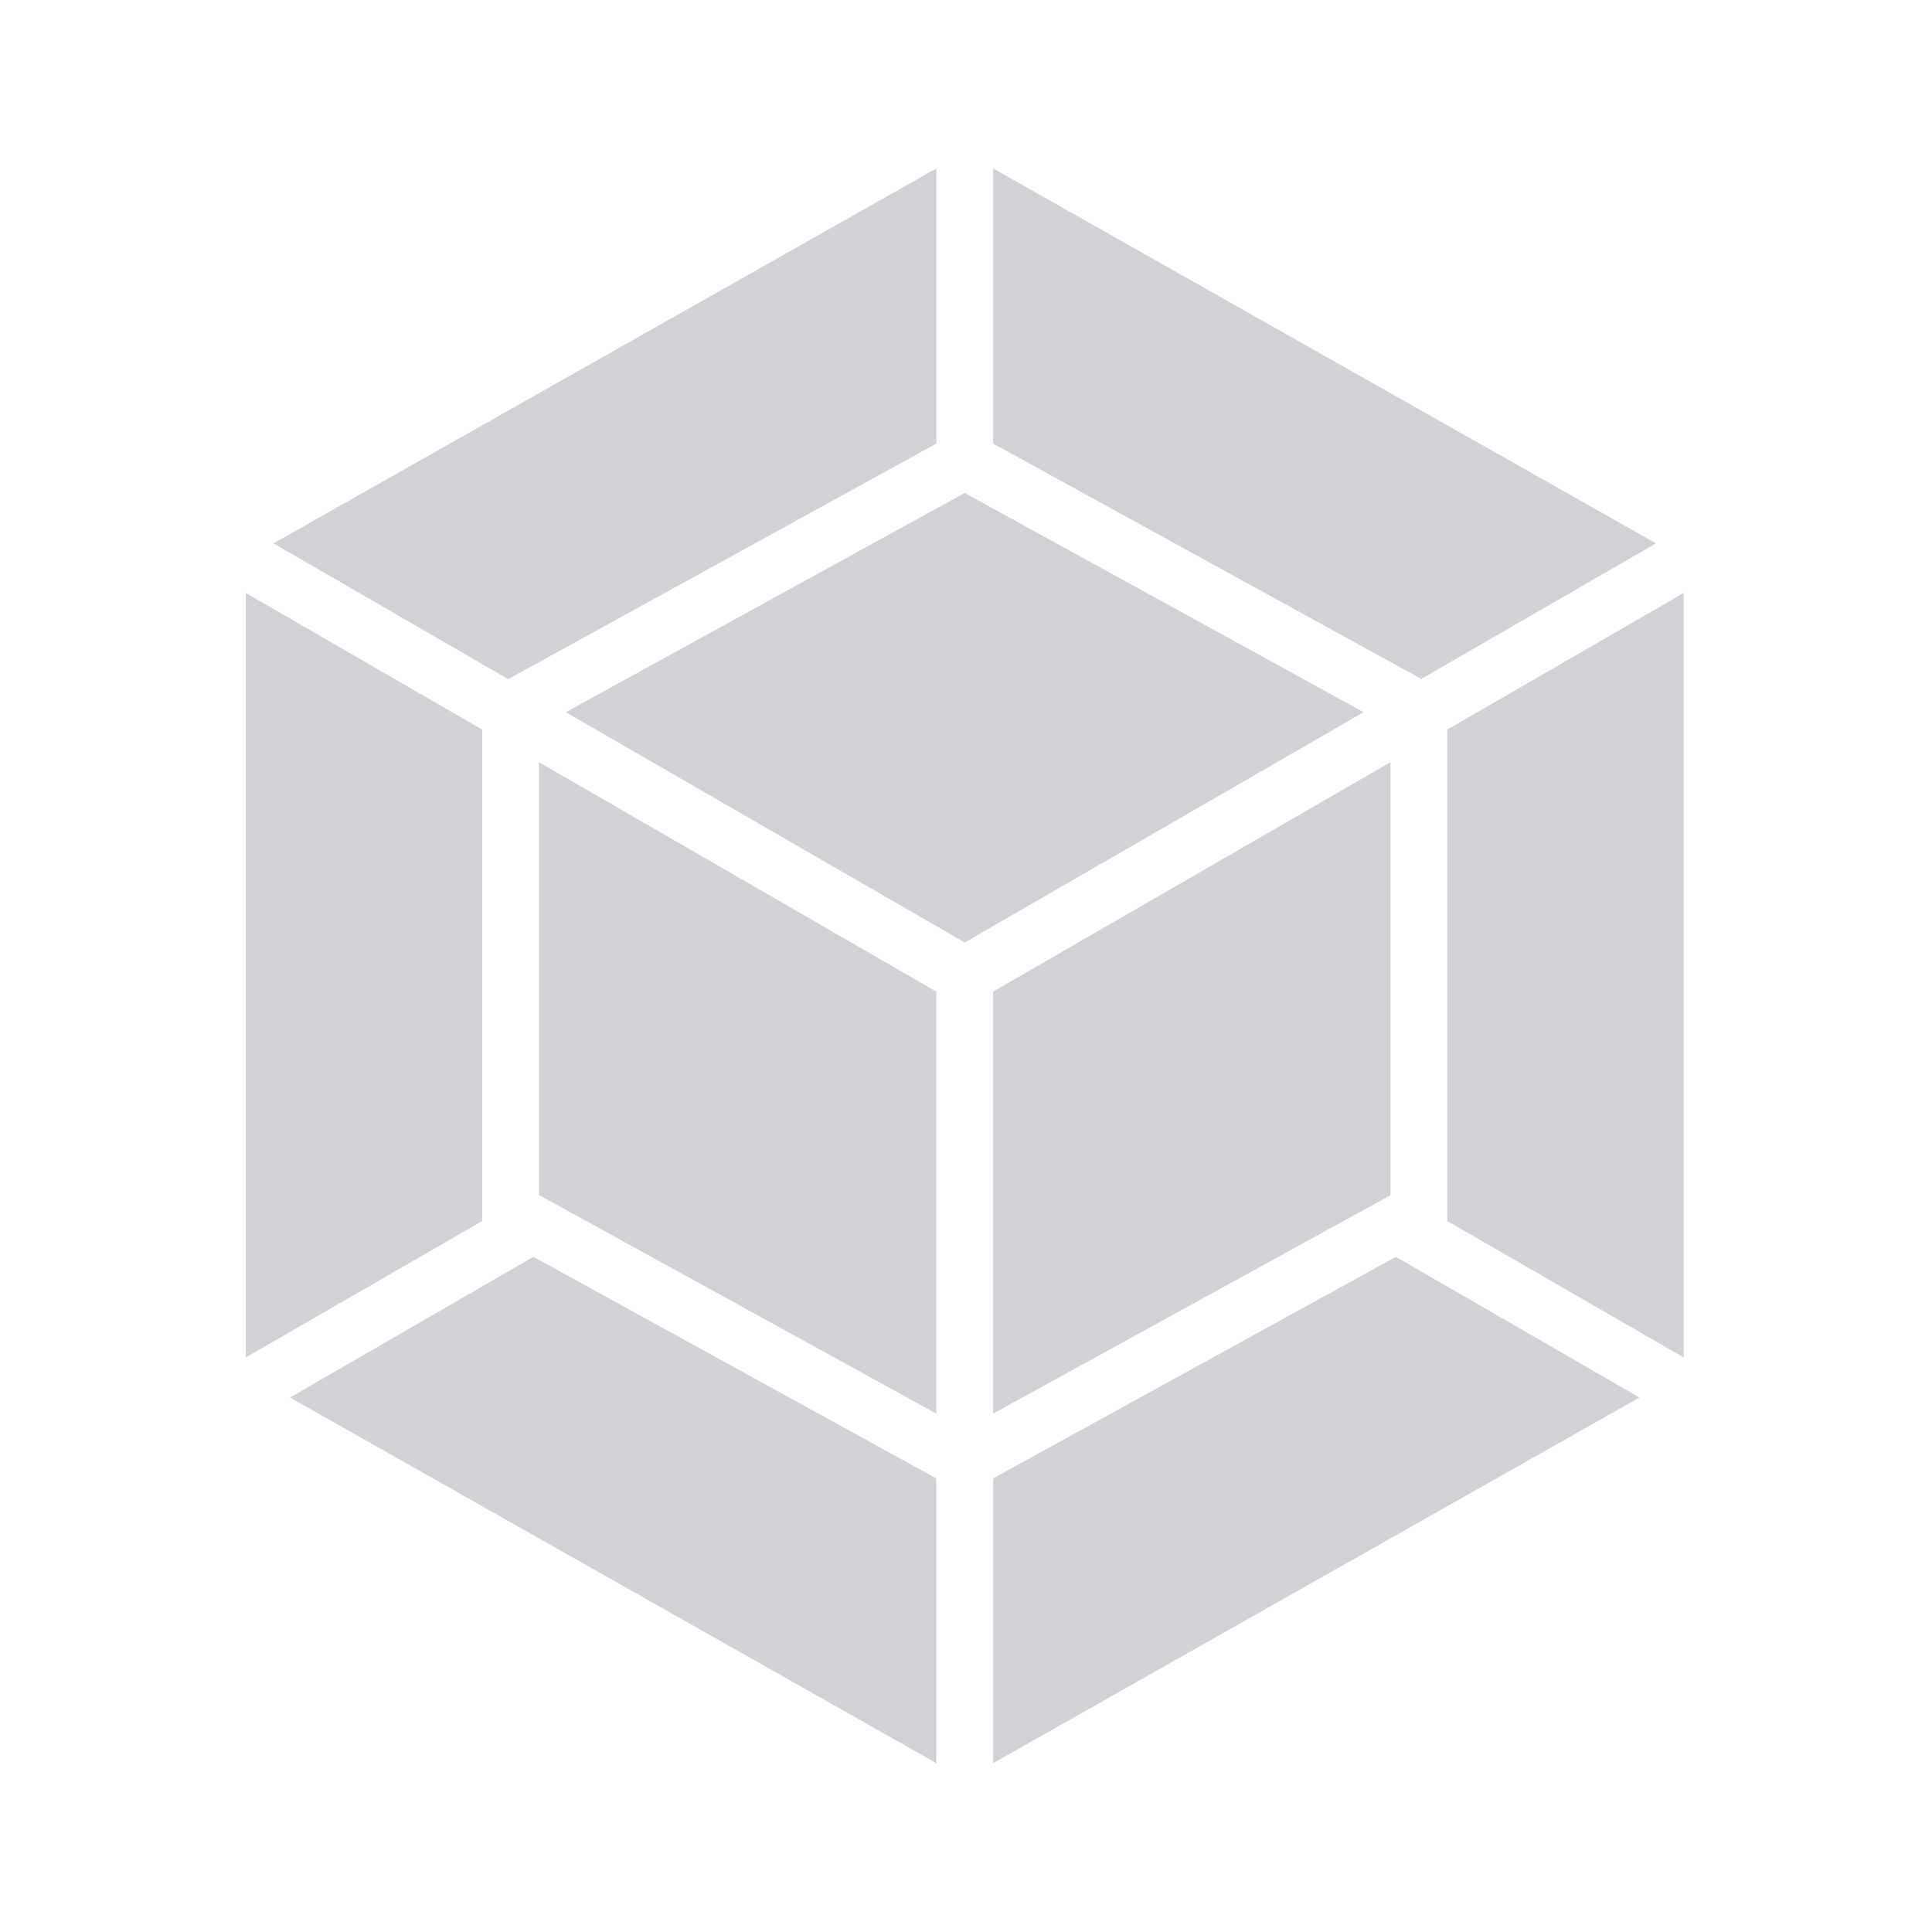
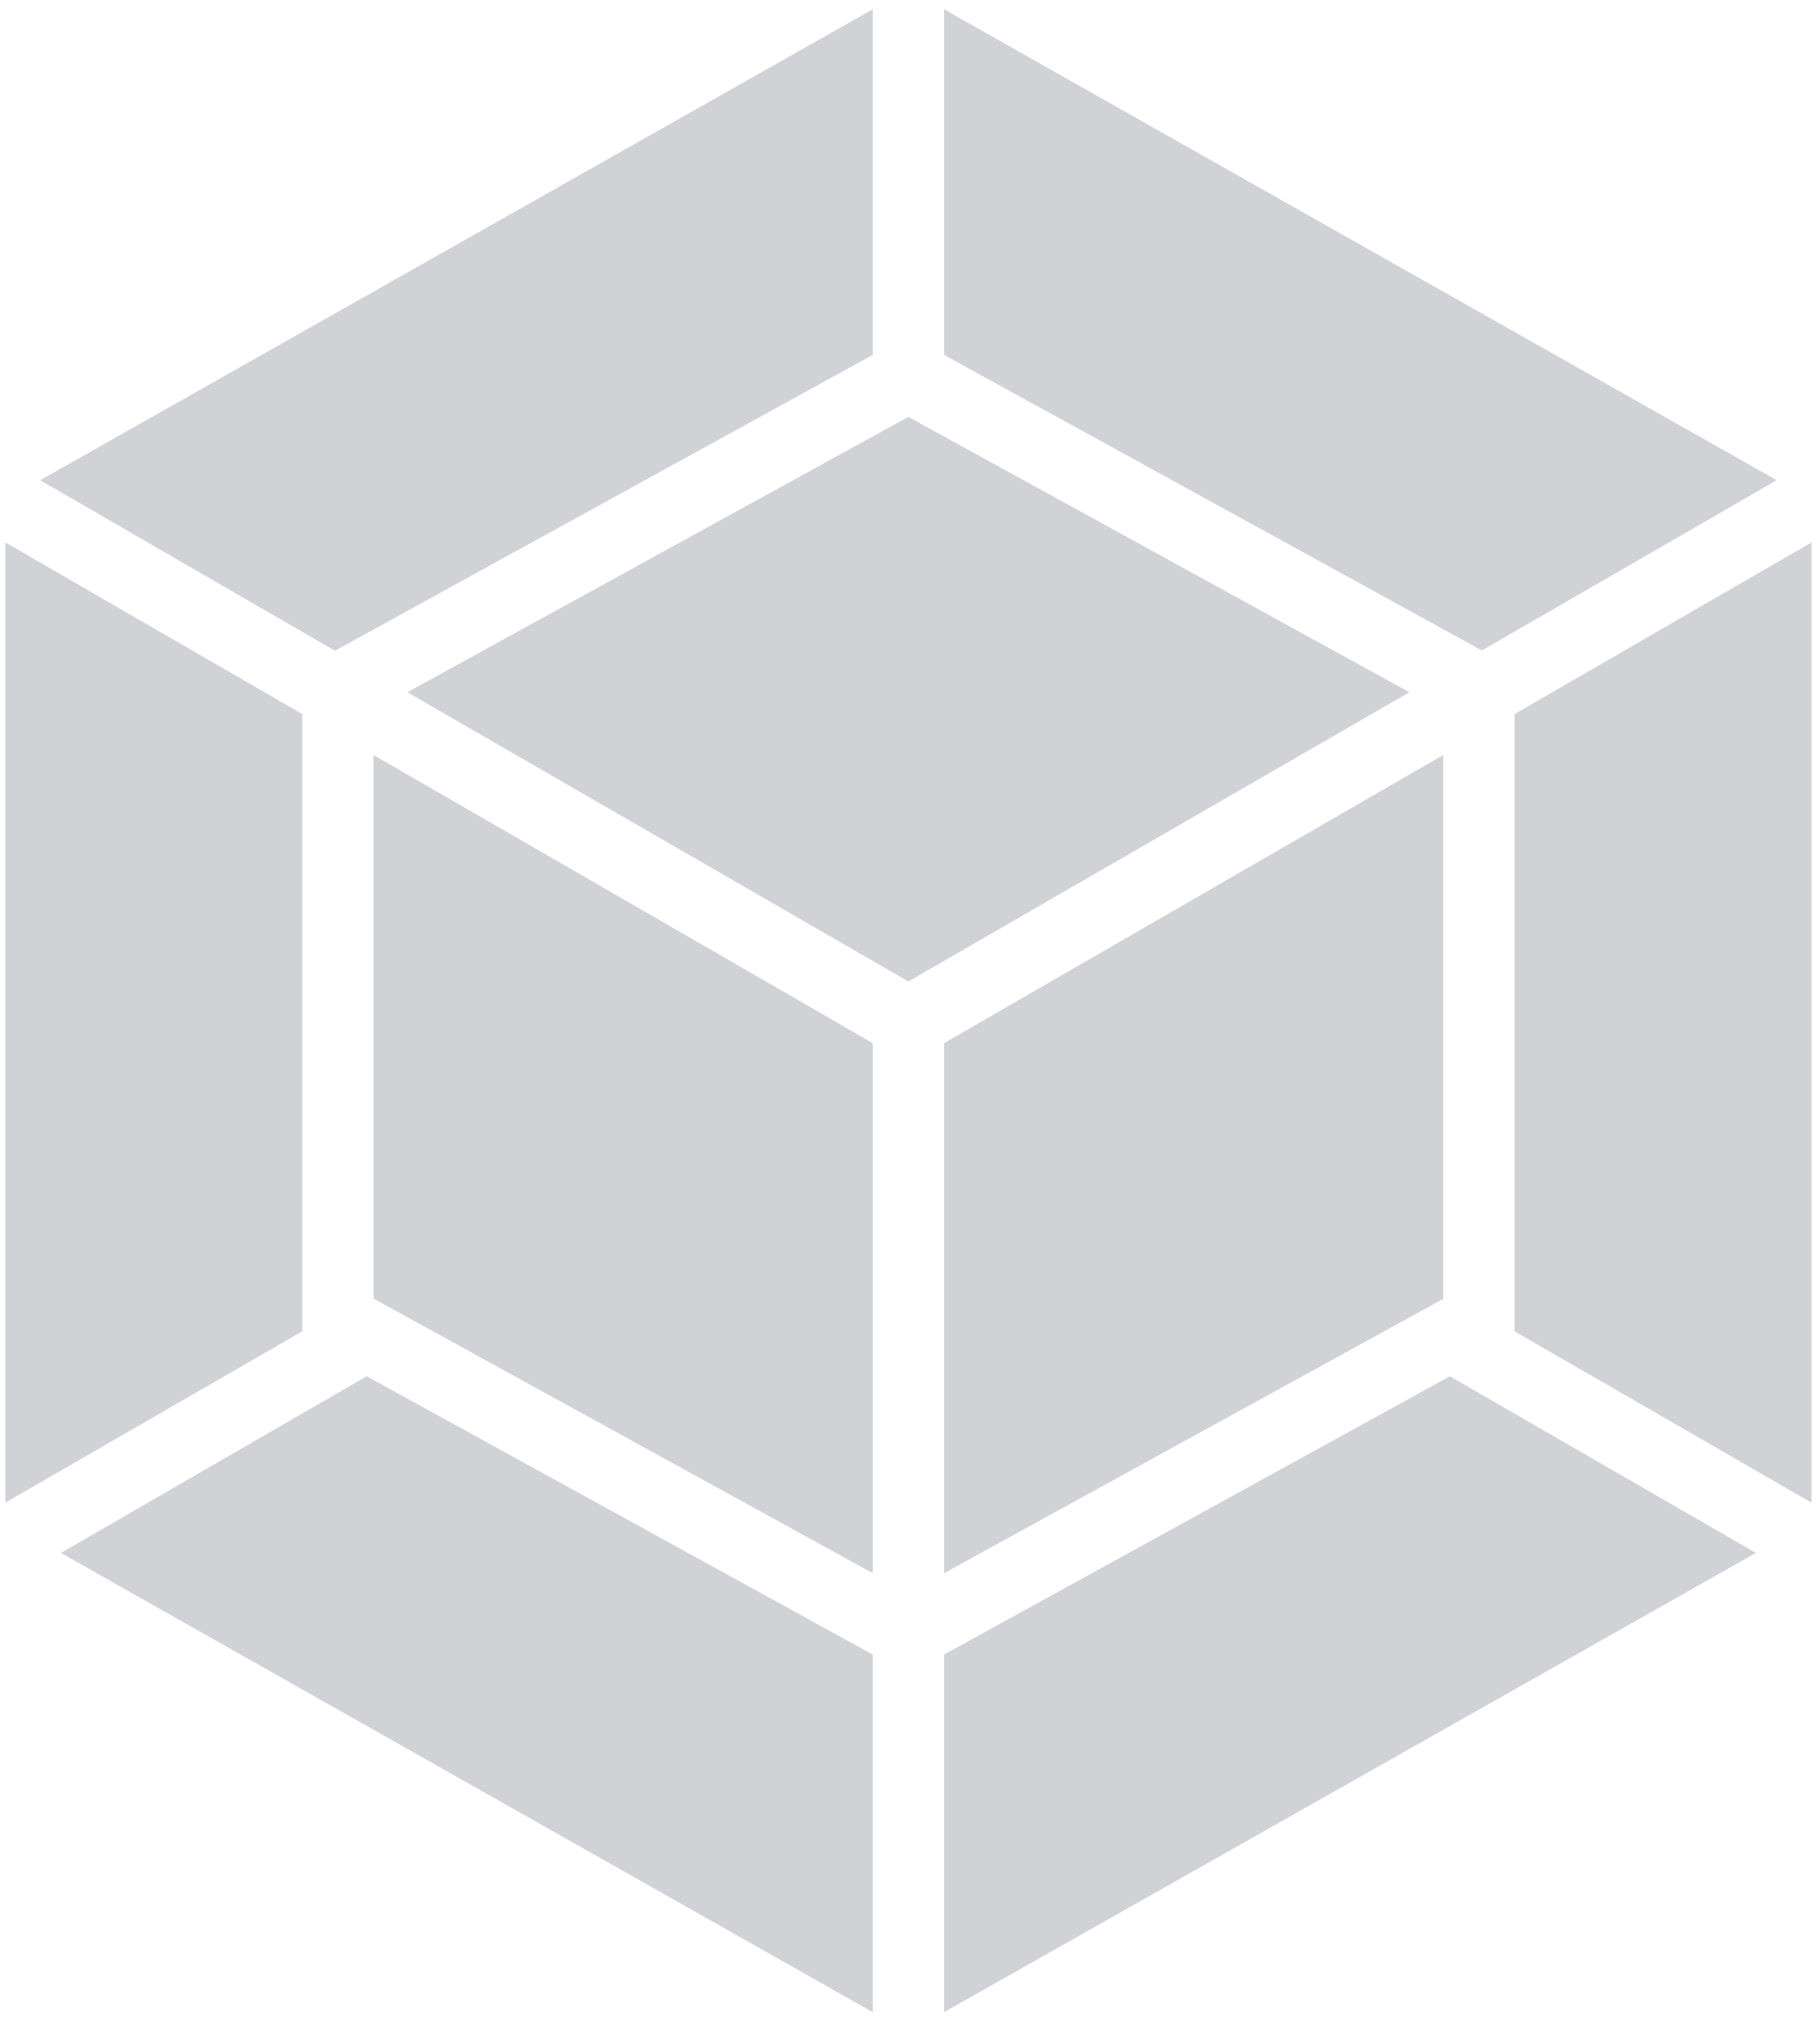
- <svg xmlns="http://www.w3.org/2000/svg" width="120" height="120" viewBox="0 0 120 120" fill="none">
-   <path d="M101.829 86.802L61.685 109.513V91.828L86.698 78.065L101.829 86.802ZM104.579 84.315V36.828L89.895 45.315V75.841L104.579 84.315ZM18.014 86.802L58.158 109.513V91.828L33.132 78.065L18.014 86.802ZM15.264 84.315V36.828L29.948 45.315V75.841L15.264 84.315ZM16.987 33.749L58.158 10.46V27.552L31.777 42.065L31.566 42.184L16.987 33.749ZM102.856 33.749L61.685 10.46V27.552L88.066 42.052L88.277 42.17L102.856 33.749Z" fill="#D1D2D6" />
-   <path d="M58.157 87.802L33.473 74.223V47.341L58.157 61.591V87.802ZM61.684 87.802L86.368 74.236V47.341L61.684 61.591V87.802ZM35.144 44.236L59.92 30.618L84.697 44.236L59.92 58.539L35.144 44.236Z" fill="#D1D2D6" />
+ <svg xmlns="http://www.w3.org/2000/svg" width="90" height="100" viewBox="0 0 90 100" fill="none">
+   <path d="M86.829 76.802L46.685 99.513V81.828L71.698 68.065L86.829 76.802ZM89.579 74.315V26.828L74.895 35.315V65.841L89.579 74.315ZM3.014 76.802L43.158 99.513V81.828L18.132 68.065L3.014 76.802ZM0.264 74.315V26.828L14.948 35.315V65.841L0.264 74.315ZM1.987 23.749L43.158 0.46V17.552L16.777 32.065L16.566 32.184L1.987 23.749ZM87.856 23.749L46.685 0.46V17.552L73.066 32.052L73.277 32.17L87.856 23.749Z" fill="#D1D2D6" />
+   <path d="M43.157 77.802L18.473 64.223V37.341L43.157 51.591V77.802ZM46.684 77.802L71.368 64.236V37.341L46.684 51.591V77.802ZM20.144 34.236L44.92 20.618L69.697 34.236L44.92 48.539L20.144 34.236Z" fill="#D1D2D6" />
</svg>
